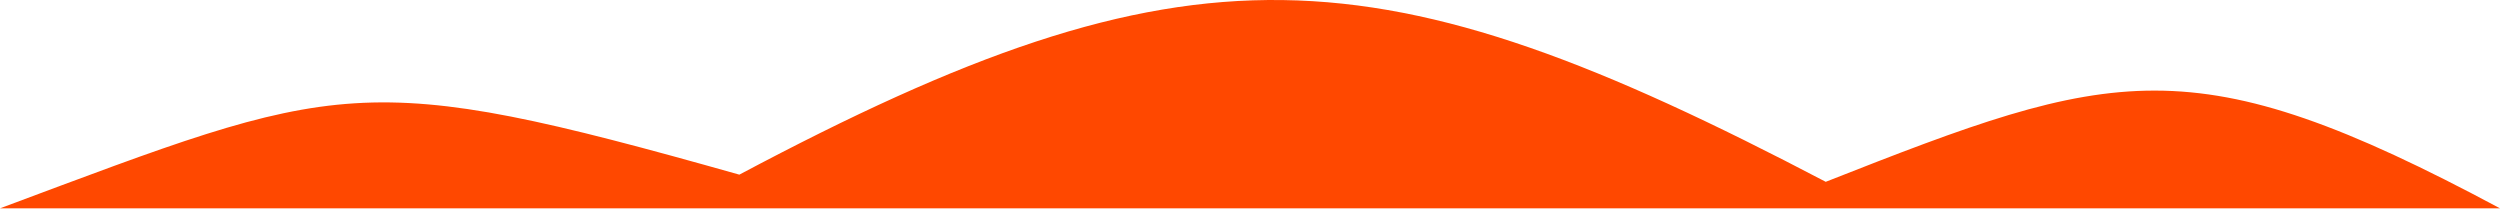
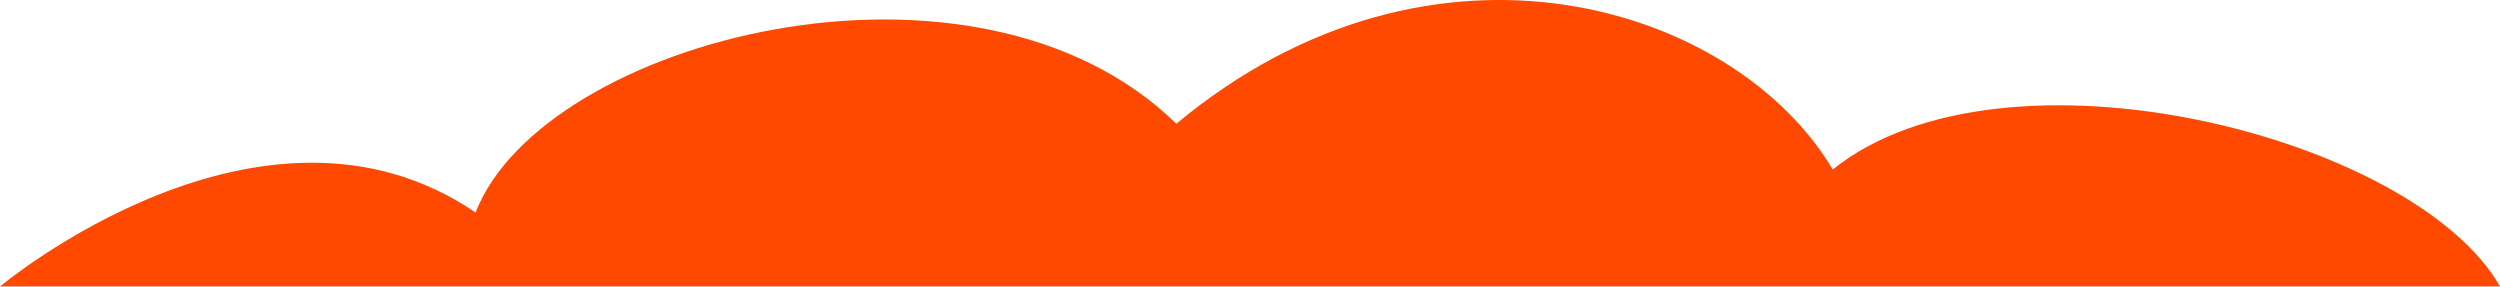
- <svg xmlns="http://www.w3.org/2000/svg" viewBox="0 0 480 40" version="1.1" id="svg4" width="480" height="40">
-   <defs id="defs8" />
-   <path d="M 141.955,33.533 C 228.404,-12.429 264.186,-10.352 350.542,34.908 405.817,13.142 420.736,8.274 480,40 H 0 C 65.624,15.521 68.672,12.854 141.955,33.533 Z" id="path2" style="fill:#ff4800;fill-opacity:1;stroke-width:0.371" />
+ <svg xmlns="http://www.w3.org/2000/svg" id="svg2" version="1.1" width="349.053" height="40">
+   <defs id="defs6">
+     <filter style="color-interpolation-filters:sRGB" id="filter1556" width="1.06" x="-0.03" y="-0.07" height="1.14">
+       <feFlood flood-opacity="1" flood-color="rgb(255,72,0)" result="flood" id="feFlood1546" />
+       <feComposite in="flood" in2="SourceGraphic" operator="in" result="composite1" id="feComposite1548" />
+       <feGaussianBlur in="composite1" stdDeviation="15" result="blur" id="feGaussianBlur1550" />
+       <feOffset dx="0" dy="0" result="offset" id="feOffset1552" />
+       <feComposite in="SourceGraphic" in2="offset" operator="over" result="fbSourceGraphic" id="feComposite1554" />
+       <feColorMatrix result="fbSourceGraphicAlpha" in="fbSourceGraphic" values="0 0 0 -1 0 0 0 0 -1 0 0 0 0 -1 0 0 0 0 1 0" id="feColorMatrix1558" />
+       <feFlood id="feFlood1560" flood-opacity="1" flood-color="rgb(255,72,0)" result="flood" in="fbSourceGraphic" />
+       <feComposite in2="fbSourceGraphic" id="feComposite1562" in="flood" operator="in" result="composite1" />
+       <feGaussianBlur id="feGaussianBlur1564" in="composite1" stdDeviation="15" result="blur" />
+       <feOffset id="feOffset1566" dx="0" dy="0" result="offset" preserveAlpha="true" />
+       <feComposite in2="offset" id="feComposite1568" in="fbSourceGraphic" operator="over" result="composite2" />
+     </filter>
+     <filter height="1.05" y="-0.05" width="1" x="0" id="filter908" style="color-interpolation-filters:sRGB">
+       <feFlood id="feFlood898" result="flood" flood-color="rgb(255,72,0)" flood-opacity="1" />
+       <feComposite id="feComposite900" result="composite1" operator="in" in2="SourceGraphic" in="flood" />
+       <feGaussianBlur id="feGaussianBlur902" result="blur" stdDeviation="6" in="composite1" />
+       <feOffset id="feOffset904" result="offset" dy="0" dx="0" />
+       <feComposite id="feComposite906" result="composite2" operator="atop" in2="offset" in="offset" />
+     </filter>
+     <filter width="1" height="1.1" y="-0.1" x="0" id="filter1044" style="color-interpolation-filters:sRGB">
+       <feGaussianBlur id="feGaussianBlur1042" result="blur" stdDeviation="2 2" />
+     </filter>
+   </defs>
+   <path style="fill:#ff4800;fill-opacity:1;stroke:none;stroke-width:1.347;stroke-linecap:round;stroke-linejoin:round;stroke-miterlimit:4;stroke-dasharray:none;stroke-dashoffset:0;stroke-opacity:1" d="M 349.053,40 H 0 C 0,40 36.577,9.364 66.399,29.676 75.74,5.551 136.033,-10.302 164.242,17.281 200.201,-12.639 242.298,0.778 255.89,23.668 279.78,4.478 337.087,18.989 349.053,40 Z" id="path4032" />
</svg>
